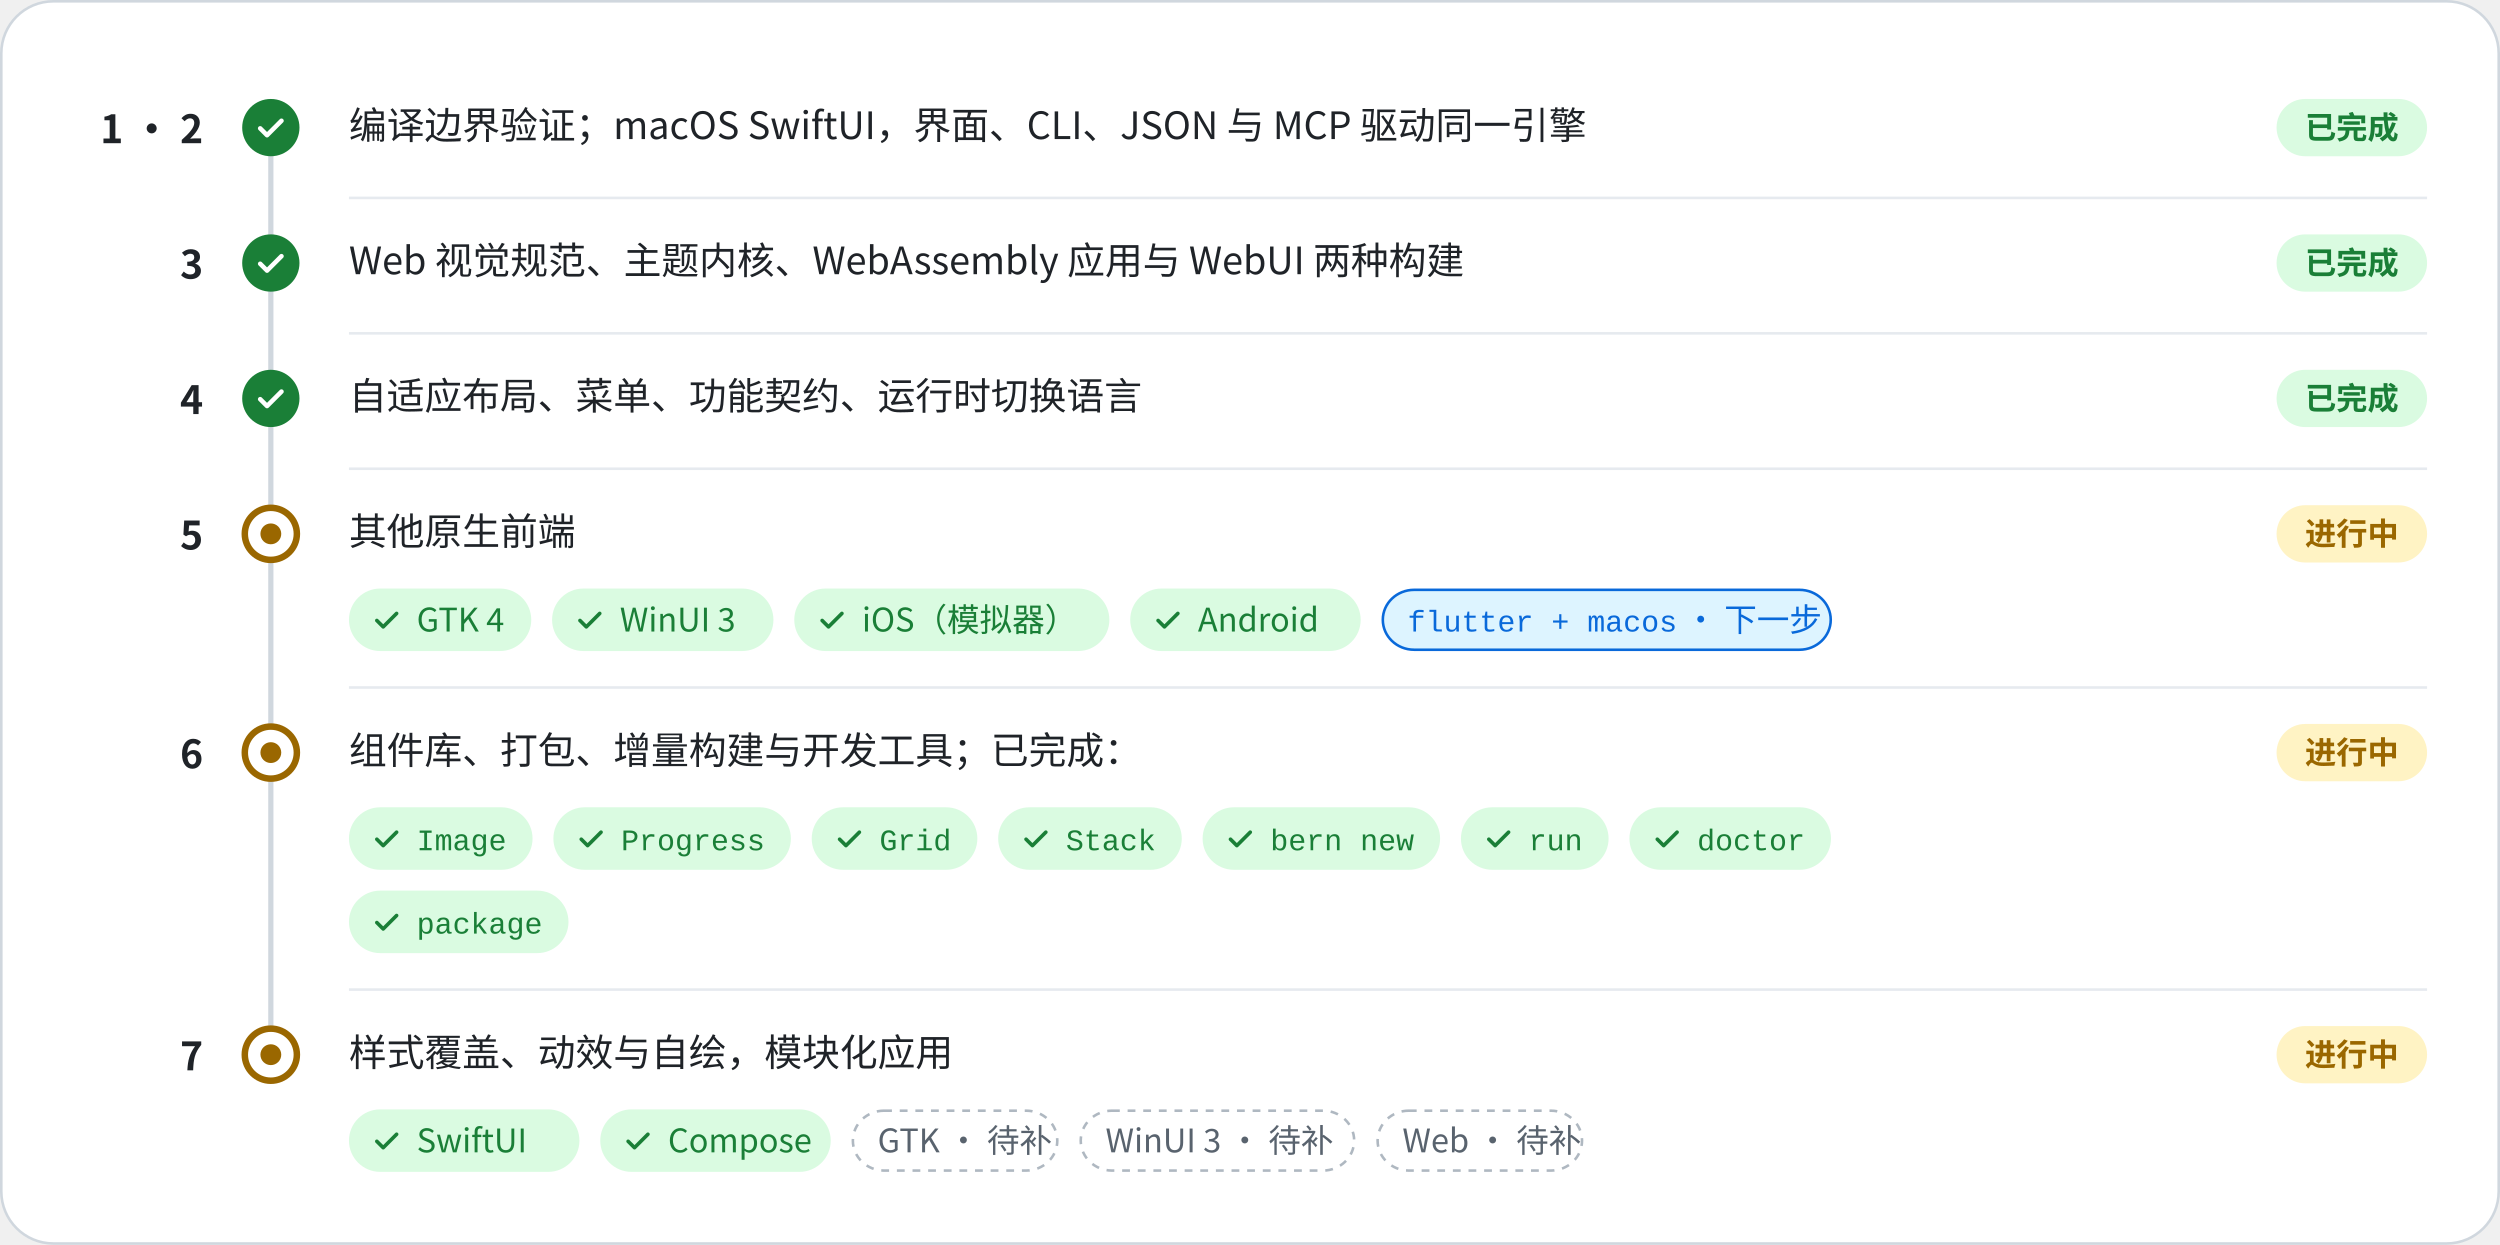
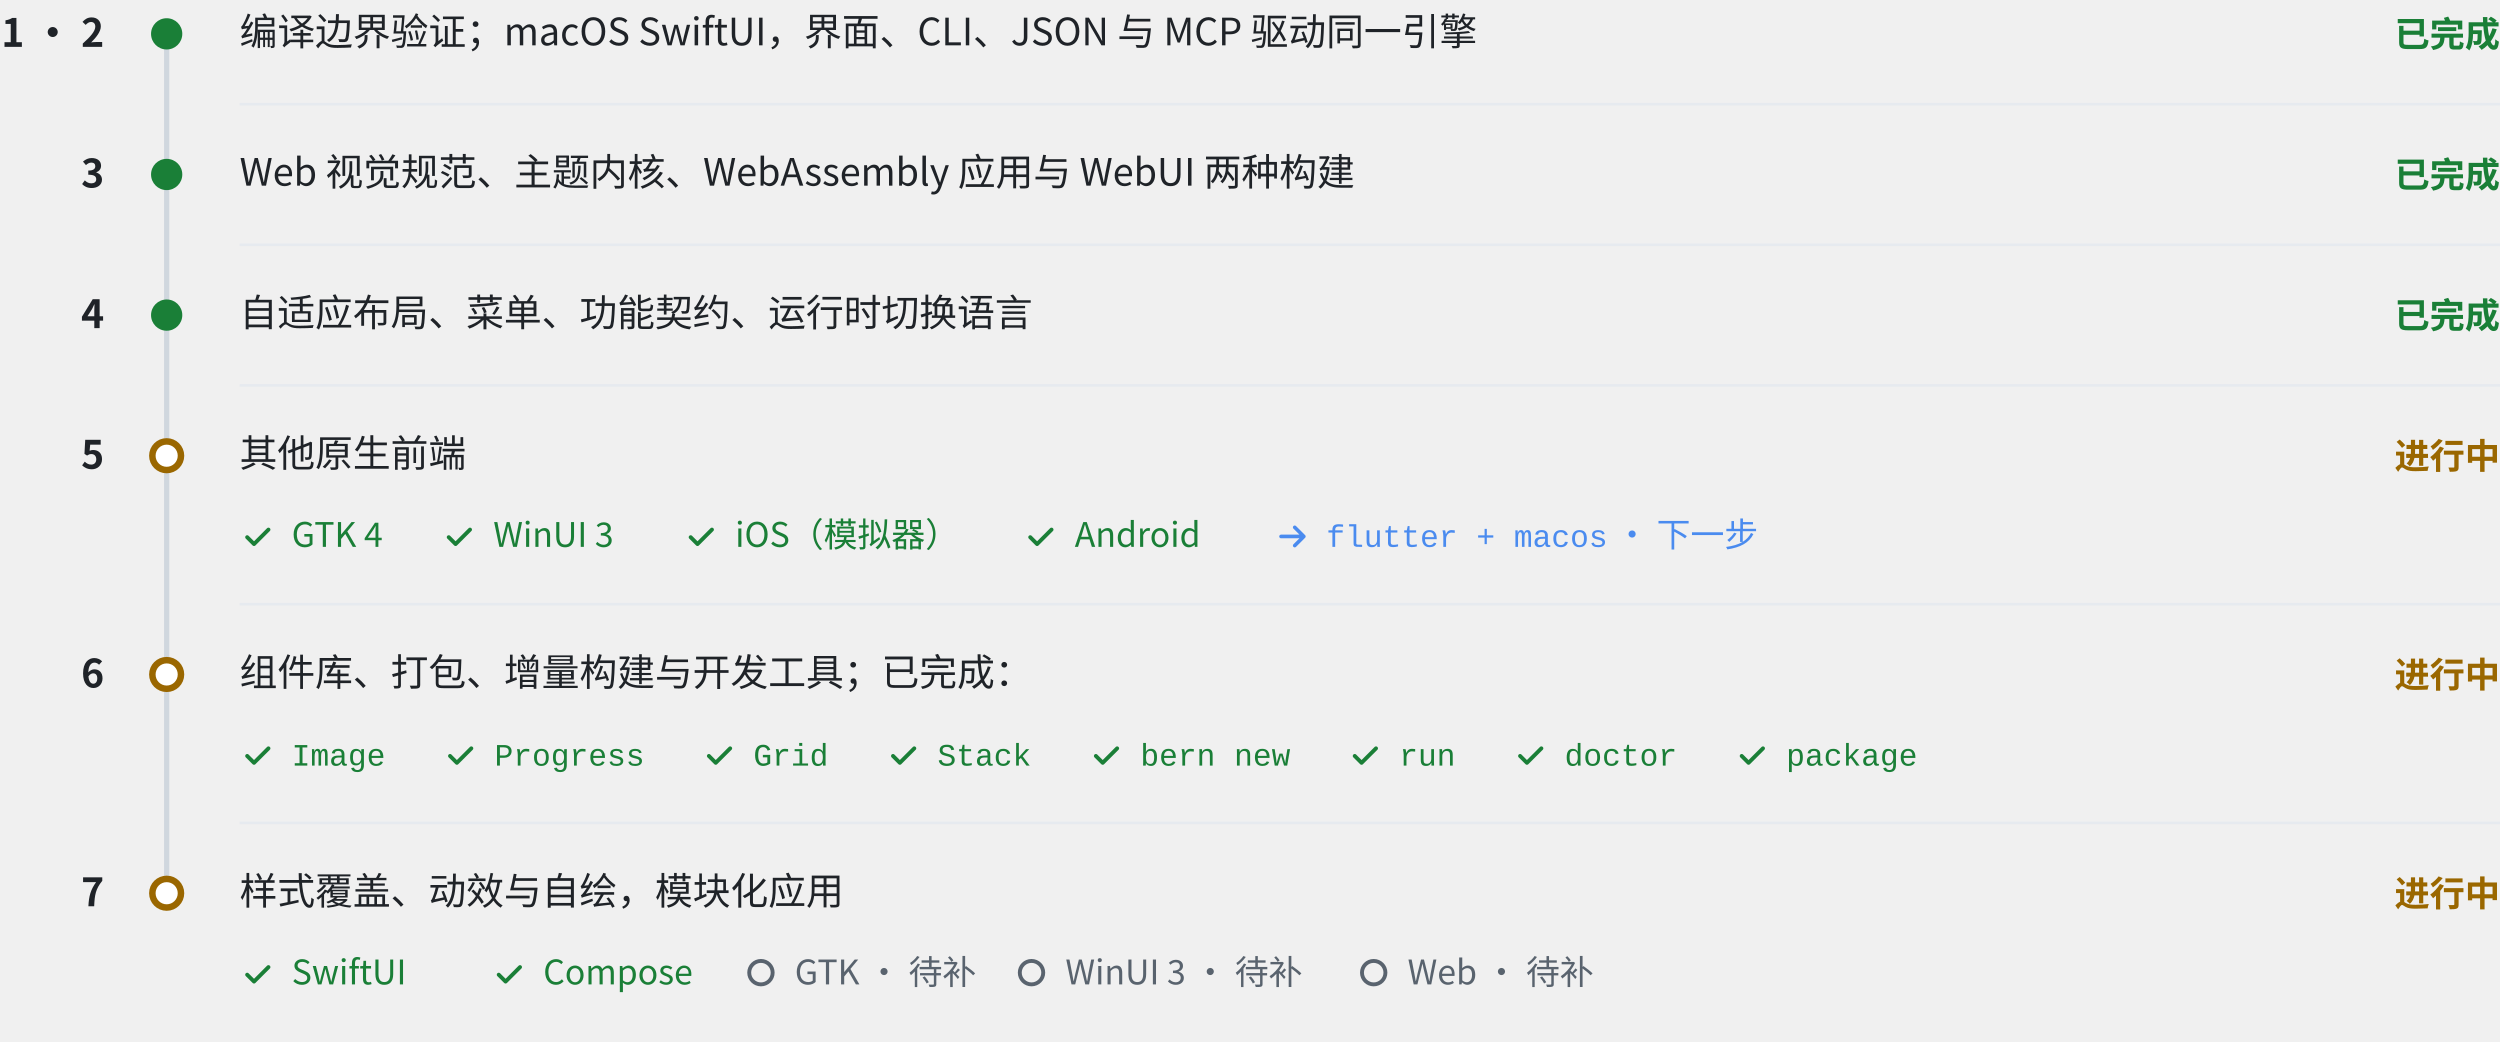
- <svg xmlns="http://www.w3.org/2000/svg" viewBox="0 0 960 478" width="960" height="478" font-family="-apple-system, BlinkMacSystemFont, 'Segoe UI', 'PingFang SC', 'Hiragino Sans GB', 'Microsoft YaHei', 'Noto Sans CJK SC', 'Helvetica Neue', Arial, sans-serif">
+ <svg xmlns="http://www.w3.org/2000/svg" viewBox="0 0 960 400" width="960" height="400" font-family="-apple-system, BlinkMacSystemFont, 'Segoe UI', 'PingFang SC', 'Hiragino Sans GB', 'Microsoft YaHei', 'Noto Sans CJK SC', 'Helvetica Neue', Arial, sans-serif">
  <defs>
    <symbol id="bern-logo" viewBox="0 0 1024 1024">
      <defs>
        <clipPath id="bern-symbol-disc">
          <circle cx="512" cy="512" r="512" />
        </clipPath>
      </defs>
      <g clip-path="url(#bern-symbol-disc)">
        <rect width="1024" height="1024" fill="#4A8BEF" />
        <path fill="#24324D" d="M 290.4 372.1 C 270.7 579.3 309.8 827.6 392.0 1060.0 L 1100 1100 L 1060.0 880.0 C 1013.0 692.2 904.4 451.5 684.3 270.5 A 14 14 0 0 0 662.4 286.5 C 693.7 364.2 711.6 444.8 715.3 529.4 A 36 36 0 0 1 691.6 564.9 C 620.6 590.7 549.5 616.5 478.5 642.4 A 36 36 0 0 1 436.0 628.1 C 383.8 547.6 344.6 461.1 317.8 369.5 A 14 14 0 0 0 290.4 372.1 Z" />
        <ellipse rx="22" ry="36" fill="#E8F4FF" transform="translate(520 760) rotate(-20)" />
        <ellipse rx="22" ry="36" fill="#E8F4FF" transform="translate(748 668) rotate(-20)" />
      </g>
    </symbol>
-     <marker id="arrow" viewBox="0 0 10 10" refX="8" refY="5" markerWidth="10" markerHeight="10" markerUnits="userSpaceOnUse" orient="auto-start-reverse">
-       <path d="M0 0 L10 5 L0 10 z" fill="#AFB8C1" />
-     </marker>
-     <marker id="arrow-accent" viewBox="0 0 10 10" refX="8" refY="5" markerWidth="11" markerHeight="11" markerUnits="userSpaceOnUse" orient="auto-start-reverse">
-       <path d="M0 0 L10 5 L0 10 z" fill="#4A8BEF" />
-     </marker>
  </defs>
-   <rect x="0.5" y="0.5" width="959" height="477" rx="20" fill="#FFFFFF" stroke="#D0D7DE" />
-   <line x1="104" y1="49" x2="104" y2="405" stroke="#D0D7DE" stroke-width="2" />
-   <circle cx="104" cy="49" r="11" fill="#1A7F37" />
-   <g transform="translate(97.0 42.0) scale(0.5833)" fill="none" stroke="#FFFFFF" stroke-width="3" stroke-linecap="round" stroke-linejoin="round" color="#FFFFFF">
-     <path d="m5 12.5 4.5 4.5L19 7.5" />
-   </g>
-   <circle cx="104" cy="101" r="11" fill="#1A7F37" />
-   <g transform="translate(97.0 94.0) scale(0.5833)" fill="none" stroke="#FFFFFF" stroke-width="3" stroke-linecap="round" stroke-linejoin="round" color="#FFFFFF">
-     <path d="m5 12.5 4.5 4.5L19 7.5" />
-   </g>
-   <circle cx="104" cy="153" r="11" fill="#1A7F37" />
-   <g transform="translate(97.0 146.0) scale(0.5833)" fill="none" stroke="#FFFFFF" stroke-width="3" stroke-linecap="round" stroke-linejoin="round" color="#FFFFFF">
-     <path d="m5 12.5 4.5 4.5L19 7.5" />
-   </g>
-   <circle cx="104" cy="205" r="10" fill="#FFFFFF" stroke="#9A6700" stroke-width="2.5" />
-   <circle cx="104" cy="205" r="4" fill="#9A6700" />
-   <circle cx="104" cy="289" r="10" fill="#FFFFFF" stroke="#9A6700" stroke-width="2.5" />
-   <circle cx="104" cy="289" r="4" fill="#9A6700" />
-   <circle cx="104" cy="405" r="10" fill="#FFFFFF" stroke="#9A6700" stroke-width="2.5" />
-   <circle cx="104" cy="405" r="4" fill="#9A6700" />
-   <text x="78" y="55" font-size="15" font-weight="700" text-anchor="end" fill="#1F2328">1 · 2</text>
-   <text x="134.0" y="53.4" font-size="14.5" fill="#1F2328">编译边界验证；macOS SwiftUI，界面、CLI、JSON 与 MCP 驱动同一引擎</text>
-   <rect x="874.2" y="38.0" width="57.8" height="22" rx="11.0" fill="#DAFBE1" />
-   <text x="903.1" y="53.3" font-size="12" font-weight="600" text-anchor="middle" fill="#1A7F37">已完成</text>
-   <line x1="134" y1="76" x2="932" y2="76" stroke="#E6EAEF" />
-   <text x="78" y="107" font-size="15" font-weight="700" text-anchor="end" fill="#1F2328">3</text>
-   <text x="134.0" y="105.3" font-size="14.5" fill="#1F2328">Web 视觉规范、主题内核、WebAssembly 应用与 WebUI 两种构建</text>
-   <rect x="874.2" y="90.0" width="57.8" height="22" rx="11.0" fill="#DAFBE1" />
-   <text x="903.1" y="105.3" font-size="12" font-weight="600" text-anchor="middle" fill="#1A7F37">已完成</text>
-   <line x1="134" y1="128" x2="932" y2="128" stroke="#E6EAEF" />
-   <text x="78" y="159" font-size="15" font-weight="700" text-anchor="end" fill="#1F2328">4</text>
-   <text x="134.0" y="157.3" font-size="14.5" fill="#1F2328">自适应布局、菜单、功能契约、运行时切换语言</text>
-   <rect x="874.2" y="142.0" width="57.8" height="22" rx="11.0" fill="#DAFBE1" />
-   <text x="903.1" y="157.3" font-size="12" font-weight="600" text-anchor="middle" fill="#1A7F37">已完成</text>
-   <line x1="134" y1="180" x2="932" y2="180" stroke="#E6EAEF" />
-   <text x="78" y="211" font-size="15" font-weight="700" text-anchor="end" fill="#1F2328">5</text>
-   <text x="134.0" y="209.3" font-size="14.5" fill="#1F2328">其他原生前端</text>
-   <g transform="translate(134.0 226.0)">
-     <rect x="0" y="0" width="70.0" height="24" rx="12.0" fill="#DAFBE1" />
-     <g transform="translate(8.0 5.5) scale(0.5417)" fill="none" stroke="#1A7F37" stroke-width="2.6" stroke-linecap="round" stroke-linejoin="round" color="#1A7F37">
+   <line x1="64" y1="13" x2="64" y2="343" stroke="#D0D7DE" stroke-width="2" />
+   <circle cx="64" cy="13" r="6" fill="#1A7F37" />
+   <circle cx="64" cy="67" r="6" fill="#1A7F37" />
+   <circle cx="64" cy="121" r="6" fill="#1A7F37" />
+   <circle cx="64" cy="175" r="5.5" fill="#FFFFFF" stroke="#9A6700" stroke-width="2.5" />
+   <circle cx="64" cy="259" r="5.5" fill="#FFFFFF" stroke="#9A6700" stroke-width="2.5" />
+   <circle cx="64" cy="343" r="5.5" fill="#FFFFFF" stroke="#9A6700" stroke-width="2.5" />
+   <text x="40" y="18" font-size="15" font-weight="700" text-anchor="end" fill="#1F2328">1 · 2</text>
+   <text x="92.0" y="17.4" font-size="14.5" fill="#1F2328">编译边界验证；macOS SwiftUI，界面、CLI、JSON 与 MCP 驱动同一引擎</text>
+   <text x="960.0" y="18.0" font-size="13.5" font-weight="700" fill="#1A7F37" text-anchor="end">已完成</text>
+   <line x1="92" y1="40.0" x2="960" y2="40.0" stroke="#E6EAEF" />
+   <text x="40" y="72" font-size="15" font-weight="700" text-anchor="end" fill="#1F2328">3</text>
+   <text x="92.0" y="71.3" font-size="14.5" fill="#1F2328">Web 视觉规范、主题内核、WebAssembly 应用与 WebUI 两种构建</text>
+   <text x="960.0" y="72.0" font-size="13.5" font-weight="700" fill="#1A7F37" text-anchor="end">已完成</text>
+   <line x1="92" y1="94.0" x2="960" y2="94.0" stroke="#E6EAEF" />
+   <text x="40" y="126" font-size="15" font-weight="700" text-anchor="end" fill="#1F2328">4</text>
+   <text x="92.0" y="125.3" font-size="14.5" fill="#1F2328">自适应布局、菜单、功能契约、运行时切换语言</text>
+   <text x="960.0" y="126.0" font-size="13.5" font-weight="700" fill="#1A7F37" text-anchor="end">已完成</text>
+   <line x1="92" y1="148.0" x2="960" y2="148.0" stroke="#E6EAEF" />
+   <text x="40" y="180" font-size="15" font-weight="700" text-anchor="end" fill="#1F2328">5</text>
+   <text x="92.0" y="179.3" font-size="14.5" fill="#1F2328">其他原生前端</text>
+   <g transform="translate(92.0 210.0)">
+     <g transform="translate(0.0 -11.0) scale(0.5833)" fill="none" stroke="#1A7F37" stroke-width="2.6" stroke-linecap="round" stroke-linejoin="round" color="#1A7F37">
      <path d="m5 12.5 4.5 4.5L19 7.5" />
    </g>
-     <text x="26.0" y="16.5" font-size="12.5" font-weight="500" fill="#1A7F37">GTK 4</text>
+     <text x="20" y="0" font-size="13" font-weight="500" fill="#1A7F37">GTK 4</text>
  </g>
-   <g transform="translate(212.0 226.0)">
-     <rect x="0" y="0" width="85.0" height="24" rx="12.0" fill="#DAFBE1" />
-     <g transform="translate(8.0 5.5) scale(0.5417)" fill="none" stroke="#1A7F37" stroke-width="2.6" stroke-linecap="round" stroke-linejoin="round" color="#1A7F37">
+   <g transform="translate(169.4 210.0)">
+     <g transform="translate(0.0 -11.0) scale(0.5833)" fill="none" stroke="#1A7F37" stroke-width="2.6" stroke-linecap="round" stroke-linejoin="round" color="#1A7F37">
      <path d="m5 12.5 4.5 4.5L19 7.5" />
    </g>
-     <text x="26.0" y="16.5" font-size="12.5" font-weight="500" fill="#1A7F37">WinUI 3</text>
+     <text x="20" y="0" font-size="13" font-weight="500" fill="#1A7F37">WinUI 3</text>
  </g>
-   <g transform="translate(305.0 226.0)">
-     <rect x="0" y="0" width="121.0" height="24" rx="12.0" fill="#DAFBE1" />
-     <g transform="translate(8.0 5.5) scale(0.5417)" fill="none" stroke="#1A7F37" stroke-width="2.6" stroke-linecap="round" stroke-linejoin="round" color="#1A7F37">
+   <g transform="translate(262.3 210.0)">
+     <g transform="translate(0.0 -11.0) scale(0.5833)" fill="none" stroke="#1A7F37" stroke-width="2.6" stroke-linecap="round" stroke-linejoin="round" color="#1A7F37">
      <path d="m5 12.5 4.5 4.5L19 7.5" />
    </g>
-     <text x="26.0" y="16.5" font-size="12.5" font-weight="500" fill="#1A7F37">iOS（模拟器）</text>
+     <text x="20" y="0" font-size="13" font-weight="500" fill="#1A7F37">iOS（模拟器）</text>
  </g>
-   <g transform="translate(434.0 226.0)">
-     <rect x="0" y="0" width="88.5" height="24" rx="12.0" fill="#DAFBE1" />
-     <g transform="translate(8.0 5.5) scale(0.5417)" fill="none" stroke="#1A7F37" stroke-width="2.6" stroke-linecap="round" stroke-linejoin="round" color="#1A7F37">
+   <g transform="translate(392.7 210.0)">
+     <g transform="translate(0.0 -11.0) scale(0.5833)" fill="none" stroke="#1A7F37" stroke-width="2.6" stroke-linecap="round" stroke-linejoin="round" color="#1A7F37">
      <path d="m5 12.5 4.5 4.5L19 7.5" />
    </g>
-     <text x="26.0" y="16.5" font-size="12.5" font-weight="500" fill="#1A7F37">Android</text>
+     <text x="20" y="0" font-size="13" font-weight="500" fill="#1A7F37">Android</text>
  </g>
-   <g transform="translate(530.5 226.0)">
-     <rect x="0.5" y="0.5" width="172.0" height="23" rx="12.0" fill="#DDF4FF" stroke="#0969DA" />
-     <text x="10.0" y="16.5" font-size="12.5" font-weight="500" fill="#0969DA">
-       <tspan font-family="ui-monospace, SFMono-Regular, Menlo, Consolas, 'Liberation Mono', monospace" font-size="11.5" fill="#0969DA">flutter + macos</tspan> · 下一步</text>
+   <g transform="translate(489.3 210.0)">
+     <g transform="translate(0.0 -11.0) scale(0.5833)" fill="none" stroke="#4A8BEF" stroke-width="2.4" stroke-linecap="round" stroke-linejoin="round" color="#4A8BEF">
+       <path d="M4.5 12h15M13.5 6l6 6-6 6" />
+     </g>
+     <text x="20" y="0" font-size="13" font-weight="500" fill="#4A8BEF">
+       <tspan font-family="ui-monospace, SFMono-Regular, Menlo, Consolas, 'Liberation Mono', monospace" font-size="12.0" fill="#4A8BEF">flutter + macos</tspan> · 下一步</text>
  </g>
-   <rect x="874.2" y="194.0" width="57.8" height="22" rx="11.0" fill="#FFF3C4" />
-   <text x="903.1" y="209.3" font-size="12" font-weight="600" text-anchor="middle" fill="#9A6700">进行中</text>
-   <line x1="134" y1="264" x2="932" y2="264" stroke="#E6EAEF" />
-   <text x="78" y="295" font-size="15" font-weight="700" text-anchor="end" fill="#1F2328">6</text>
-   <text x="134.0" y="293.4" font-size="14.5" fill="#1F2328">组件库、打包、增量构建与开发工具；已完成：</text>
-   <g transform="translate(134.0 310.0)">
-     <rect x="0" y="0" width="70.5" height="24" rx="12.0" fill="#DAFBE1" />
-     <g transform="translate(8.0 5.5) scale(0.5417)" fill="none" stroke="#1A7F37" stroke-width="2.6" stroke-linecap="round" stroke-linejoin="round" color="#1A7F37">
+   <text x="960.0" y="180.0" font-size="13.5" font-weight="700" fill="#9A6700" text-anchor="end">进行中</text>
+   <line x1="92" y1="232.0" x2="960" y2="232.0" stroke="#E6EAEF" />
+   <text x="40" y="264" font-size="15" font-weight="700" text-anchor="end" fill="#1F2328">6</text>
+   <text x="92.0" y="263.4" font-size="14.5" fill="#1F2328">组件库、打包、增量构建与开发工具；已完成：</text>
+   <g transform="translate(92.0 294.0)">
+     <g transform="translate(0.0 -11.0) scale(0.5833)" fill="none" stroke="#1A7F37" stroke-width="2.6" stroke-linecap="round" stroke-linejoin="round" color="#1A7F37">
      <path d="m5 12.5 4.5 4.5L19 7.5" />
    </g>
-     <text x="26.0" y="16.5" font-size="12.5" font-weight="500" fill="#1A7F37">
-       <tspan font-family="ui-monospace, SFMono-Regular, Menlo, Consolas, 'Liberation Mono', monospace" font-size="11.5" fill="#1A7F37">Image</tspan>
+     <text x="20" y="0" font-size="13" font-weight="500" fill="#1A7F37">
+       <tspan font-family="ui-monospace, SFMono-Regular, Menlo, Consolas, 'Liberation Mono', monospace" font-size="12.0" fill="#1A7F37">Image</tspan>
    </text>
  </g>
-   <g transform="translate(212.5 310.0)">
-     <rect x="0" y="0" width="91.2" height="24" rx="12.0" fill="#DAFBE1" />
-     <g transform="translate(8.0 5.5) scale(0.5417)" fill="none" stroke="#1A7F37" stroke-width="2.6" stroke-linecap="round" stroke-linejoin="round" color="#1A7F37">
+   <g transform="translate(169.9 294.0)">
+     <g transform="translate(0.0 -11.0) scale(0.5833)" fill="none" stroke="#1A7F37" stroke-width="2.6" stroke-linecap="round" stroke-linejoin="round" color="#1A7F37">
      <path d="m5 12.5 4.5 4.5L19 7.5" />
    </g>
-     <text x="26.0" y="16.5" font-size="12.5" font-weight="500" fill="#1A7F37">
-       <tspan font-family="ui-monospace, SFMono-Regular, Menlo, Consolas, 'Liberation Mono', monospace" font-size="11.5" fill="#1A7F37">Progress</tspan>
+     <text x="20" y="0" font-size="13" font-weight="500" fill="#1A7F37">
+       <tspan font-family="ui-monospace, SFMono-Regular, Menlo, Consolas, 'Liberation Mono', monospace" font-size="12.0" fill="#1A7F37">Progress</tspan>
    </text>
  </g>
-   <g transform="translate(311.7 310.0)">
-     <rect x="0" y="0" width="63.6" height="24" rx="12.0" fill="#DAFBE1" />
-     <g transform="translate(8.0 5.5) scale(0.5417)" fill="none" stroke="#1A7F37" stroke-width="2.6" stroke-linecap="round" stroke-linejoin="round" color="#1A7F37">
+   <g transform="translate(269.3 294.0)">
+     <g transform="translate(0.0 -11.0) scale(0.5833)" fill="none" stroke="#1A7F37" stroke-width="2.6" stroke-linecap="round" stroke-linejoin="round" color="#1A7F37">
      <path d="m5 12.5 4.5 4.5L19 7.5" />
    </g>
-     <text x="26.0" y="16.5" font-size="12.5" font-weight="500" fill="#1A7F37">
-       <tspan font-family="ui-monospace, SFMono-Regular, Menlo, Consolas, 'Liberation Mono', monospace" font-size="11.5" fill="#1A7F37">Grid</tspan>
+     <text x="20" y="0" font-size="13" font-weight="500" fill="#1A7F37">
+       <tspan font-family="ui-monospace, SFMono-Regular, Menlo, Consolas, 'Liberation Mono', monospace" font-size="12.0" fill="#1A7F37">Grid</tspan>
    </text>
  </g>
-   <g transform="translate(383.3 310.0)">
-     <rect x="0" y="0" width="70.5" height="24" rx="12.0" fill="#DAFBE1" />
-     <g transform="translate(8.0 5.5) scale(0.5417)" fill="none" stroke="#1A7F37" stroke-width="2.6" stroke-linecap="round" stroke-linejoin="round" color="#1A7F37">
+   <g transform="translate(340.0 294.0)">
+     <g transform="translate(0.0 -11.0) scale(0.5833)" fill="none" stroke="#1A7F37" stroke-width="2.6" stroke-linecap="round" stroke-linejoin="round" color="#1A7F37">
      <path d="m5 12.5 4.5 4.5L19 7.5" />
    </g>
-     <text x="26.0" y="16.5" font-size="12.5" font-weight="500" fill="#1A7F37">
-       <tspan font-family="ui-monospace, SFMono-Regular, Menlo, Consolas, 'Liberation Mono', monospace" font-size="11.5" fill="#1A7F37">Stack</tspan>
+     <text x="20" y="0" font-size="13" font-weight="500" fill="#1A7F37">
+       <tspan font-family="ui-monospace, SFMono-Regular, Menlo, Consolas, 'Liberation Mono', monospace" font-size="12.0" fill="#1A7F37">Stack</tspan>
    </text>
  </g>
-   <g transform="translate(461.8 310.0)">
-     <rect x="0" y="0" width="91.2" height="24" rx="12.0" fill="#DAFBE1" />
-     <g transform="translate(8.0 5.5) scale(0.5417)" fill="none" stroke="#1A7F37" stroke-width="2.6" stroke-linecap="round" stroke-linejoin="round" color="#1A7F37">
+   <g transform="translate(417.9 294.0)">
+     <g transform="translate(0.0 -11.0) scale(0.5833)" fill="none" stroke="#1A7F37" stroke-width="2.6" stroke-linecap="round" stroke-linejoin="round" color="#1A7F37">
      <path d="m5 12.5 4.5 4.5L19 7.5" />
    </g>
-     <text x="26.0" y="16.5" font-size="12.5" font-weight="500" fill="#1A7F37">
-       <tspan font-family="ui-monospace, SFMono-Regular, Menlo, Consolas, 'Liberation Mono', monospace" font-size="11.5" fill="#1A7F37">bern new</tspan>
+     <text x="20" y="0" font-size="13" font-weight="500" fill="#1A7F37">
+       <tspan font-family="ui-monospace, SFMono-Regular, Menlo, Consolas, 'Liberation Mono', monospace" font-size="12.0" fill="#1A7F37">bern new</tspan>
    </text>
  </g>
-   <g transform="translate(561.0 310.0)">
-     <rect x="0" y="0" width="56.7" height="24" rx="12.0" fill="#DAFBE1" />
-     <g transform="translate(8.0 5.5) scale(0.5417)" fill="none" stroke="#1A7F37" stroke-width="2.6" stroke-linecap="round" stroke-linejoin="round" color="#1A7F37">
+   <g transform="translate(517.3 294.0)">
+     <g transform="translate(0.0 -11.0) scale(0.5833)" fill="none" stroke="#1A7F37" stroke-width="2.6" stroke-linecap="round" stroke-linejoin="round" color="#1A7F37">
      <path d="m5 12.5 4.5 4.5L19 7.5" />
    </g>
-     <text x="26.0" y="16.5" font-size="12.5" font-weight="500" fill="#1A7F37">
-       <tspan font-family="ui-monospace, SFMono-Regular, Menlo, Consolas, 'Liberation Mono', monospace" font-size="11.5" fill="#1A7F37">run</tspan>
+     <text x="20" y="0" font-size="13" font-weight="500" fill="#1A7F37">
+       <tspan font-family="ui-monospace, SFMono-Regular, Menlo, Consolas, 'Liberation Mono', monospace" font-size="12.0" fill="#1A7F37">run</tspan>
    </text>
  </g>
-   <g transform="translate(625.7 310.0)">
-     <rect x="0" y="0" width="77.4" height="24" rx="12.0" fill="#DAFBE1" />
-     <g transform="translate(8.0 5.5) scale(0.5417)" fill="none" stroke="#1A7F37" stroke-width="2.6" stroke-linecap="round" stroke-linejoin="round" color="#1A7F37">
+   <g transform="translate(580.8 294.0)">
+     <g transform="translate(0.0 -11.0) scale(0.5833)" fill="none" stroke="#1A7F37" stroke-width="2.6" stroke-linecap="round" stroke-linejoin="round" color="#1A7F37">
      <path d="m5 12.5 4.5 4.5L19 7.5" />
    </g>
-     <text x="26.0" y="16.5" font-size="12.5" font-weight="500" fill="#1A7F37">
-       <tspan font-family="ui-monospace, SFMono-Regular, Menlo, Consolas, 'Liberation Mono', monospace" font-size="11.5" fill="#1A7F37">doctor</tspan>
+     <text x="20" y="0" font-size="13" font-weight="500" fill="#1A7F37">
+       <tspan font-family="ui-monospace, SFMono-Regular, Menlo, Consolas, 'Liberation Mono', monospace" font-size="12.0" fill="#1A7F37">doctor</tspan>
    </text>
  </g>
-   <g transform="translate(134.0 342.0)">
-     <rect x="0" y="0" width="84.3" height="24" rx="12.0" fill="#DAFBE1" />
-     <g transform="translate(8.0 5.5) scale(0.5417)" fill="none" stroke="#1A7F37" stroke-width="2.6" stroke-linecap="round" stroke-linejoin="round" color="#1A7F37">
+   <g transform="translate(665.9 294.0)">
+     <g transform="translate(0.0 -11.0) scale(0.5833)" fill="none" stroke="#1A7F37" stroke-width="2.6" stroke-linecap="round" stroke-linejoin="round" color="#1A7F37">
      <path d="m5 12.5 4.5 4.5L19 7.5" />
    </g>
-     <text x="26.0" y="16.5" font-size="12.5" font-weight="500" fill="#1A7F37">
-       <tspan font-family="ui-monospace, SFMono-Regular, Menlo, Consolas, 'Liberation Mono', monospace" font-size="11.5" fill="#1A7F37">package</tspan>
+     <text x="20" y="0" font-size="13" font-weight="500" fill="#1A7F37">
+       <tspan font-family="ui-monospace, SFMono-Regular, Menlo, Consolas, 'Liberation Mono', monospace" font-size="12.0" fill="#1A7F37">package</tspan>
    </text>
  </g>
-   <rect x="874.2" y="278.0" width="57.8" height="22" rx="11.0" fill="#FFF3C4" />
-   <text x="903.1" y="293.3" font-size="12" font-weight="600" text-anchor="middle" fill="#9A6700">进行中</text>
-   <line x1="134" y1="380" x2="932" y2="380" stroke="#E6EAEF" />
-   <text x="78" y="411" font-size="15" font-weight="700" text-anchor="end" fill="#1F2328">7</text>
-   <text x="134.0" y="409.4" font-size="14.5" fill="#1F2328">样式覆盖、动效与自绘，模块化应用</text>
-   <g transform="translate(134.0 426.0)">
-     <rect x="0" y="0" width="88.5" height="24" rx="12.0" fill="#DAFBE1" />
-     <g transform="translate(8.0 5.5) scale(0.5417)" fill="none" stroke="#1A7F37" stroke-width="2.6" stroke-linecap="round" stroke-linejoin="round" color="#1A7F37">
+   <text x="960.0" y="264.0" font-size="13.5" font-weight="700" fill="#9A6700" text-anchor="end">进行中</text>
+   <line x1="92" y1="316.0" x2="960" y2="316.0" stroke="#E6EAEF" />
+   <text x="40" y="348" font-size="15" font-weight="700" text-anchor="end" fill="#1F2328">7</text>
+   <text x="92.0" y="347.4" font-size="14.5" fill="#1F2328">样式覆盖、动效与自绘，模块化应用</text>
+   <g transform="translate(92.0 378.0)">
+     <g transform="translate(0.0 -11.0) scale(0.5833)" fill="none" stroke="#1A7F37" stroke-width="2.6" stroke-linecap="round" stroke-linejoin="round" color="#1A7F37">
      <path d="m5 12.5 4.5 4.5L19 7.5" />
    </g>
-     <text x="26.0" y="16.5" font-size="12.5" font-weight="500" fill="#1A7F37">SwiftUI</text>
+     <text x="20" y="0" font-size="13" font-weight="500" fill="#1A7F37">SwiftUI</text>
  </g>
-   <g transform="translate(230.5 426.0)">
-     <rect x="0" y="0" width="88.5" height="24" rx="12.0" fill="#DAFBE1" />
-     <g transform="translate(8.0 5.5) scale(0.5417)" fill="none" stroke="#1A7F37" stroke-width="2.6" stroke-linecap="round" stroke-linejoin="round" color="#1A7F37">
+   <g transform="translate(188.6 378.0)">
+     <g transform="translate(0.0 -11.0) scale(0.5833)" fill="none" stroke="#1A7F37" stroke-width="2.6" stroke-linecap="round" stroke-linejoin="round" color="#1A7F37">
      <path d="m5 12.5 4.5 4.5L19 7.5" />
    </g>
-     <text x="26.0" y="16.5" font-size="12.5" font-weight="500" fill="#1A7F37">Compose</text>
+     <text x="20" y="0" font-size="13" font-weight="500" fill="#1A7F37">Compose</text>
  </g>
-   <g transform="translate(327.0 426.0)">
-     <rect x="0.5" y="0.5" width="78.5" height="23" rx="12.0" fill="none" stroke="#AFB8C1" stroke-dasharray="3 3" />
-     <text x="10.0" y="16.5" font-size="12.5" font-weight="500" fill="#59636E">GTK · 待补</text>
+   <g transform="translate(285.2 378.0)">
+     <circle cx="7" cy="-4.5" r="4.5" fill="none" stroke="#59636E" stroke-width="1.5" />
+     <text x="20" y="0" font-size="13" font-weight="500" fill="#59636E">GTK · 待补</text>
  </g>
-   <g transform="translate(414.5 426.0)">
-     <rect x="0.5" y="0.5" width="105.0" height="23" rx="12.0" fill="none" stroke="#AFB8C1" stroke-dasharray="3 3" />
-     <text x="10.0" y="16.5" font-size="12.5" font-weight="500" fill="#59636E">WinUI 3 · 待补</text>
+   <g transform="translate(389.1 378.0)">
+     <circle cx="7" cy="-4.5" r="4.5" fill="none" stroke="#59636E" stroke-width="1.5" />
+     <text x="20" y="0" font-size="13" font-weight="500" fill="#59636E">WinUI 3 · 待补</text>
  </g>
-   <g transform="translate(528.5 426.0)">
-     <rect x="0.5" y="0.5" width="78.5" height="23" rx="12.0" fill="none" stroke="#AFB8C1" stroke-dasharray="3 3" />
-     <text x="10.0" y="16.5" font-size="12.5" font-weight="500" fill="#59636E">Web · 待补</text>
+   <g transform="translate(520.5 378.0)">
+     <circle cx="7" cy="-4.5" r="4.5" fill="none" stroke="#59636E" stroke-width="1.5" />
+     <text x="20" y="0" font-size="13" font-weight="500" fill="#59636E">Web · 待补</text>
  </g>
-   <rect x="874.2" y="394.0" width="57.8" height="22" rx="11.0" fill="#FFF3C4" />
-   <text x="903.1" y="409.3" font-size="12" font-weight="600" text-anchor="middle" fill="#9A6700">进行中</text>
+   <text x="960.0" y="348.0" font-size="13.5" font-weight="700" fill="#9A6700" text-anchor="end">进行中</text>
</svg>
